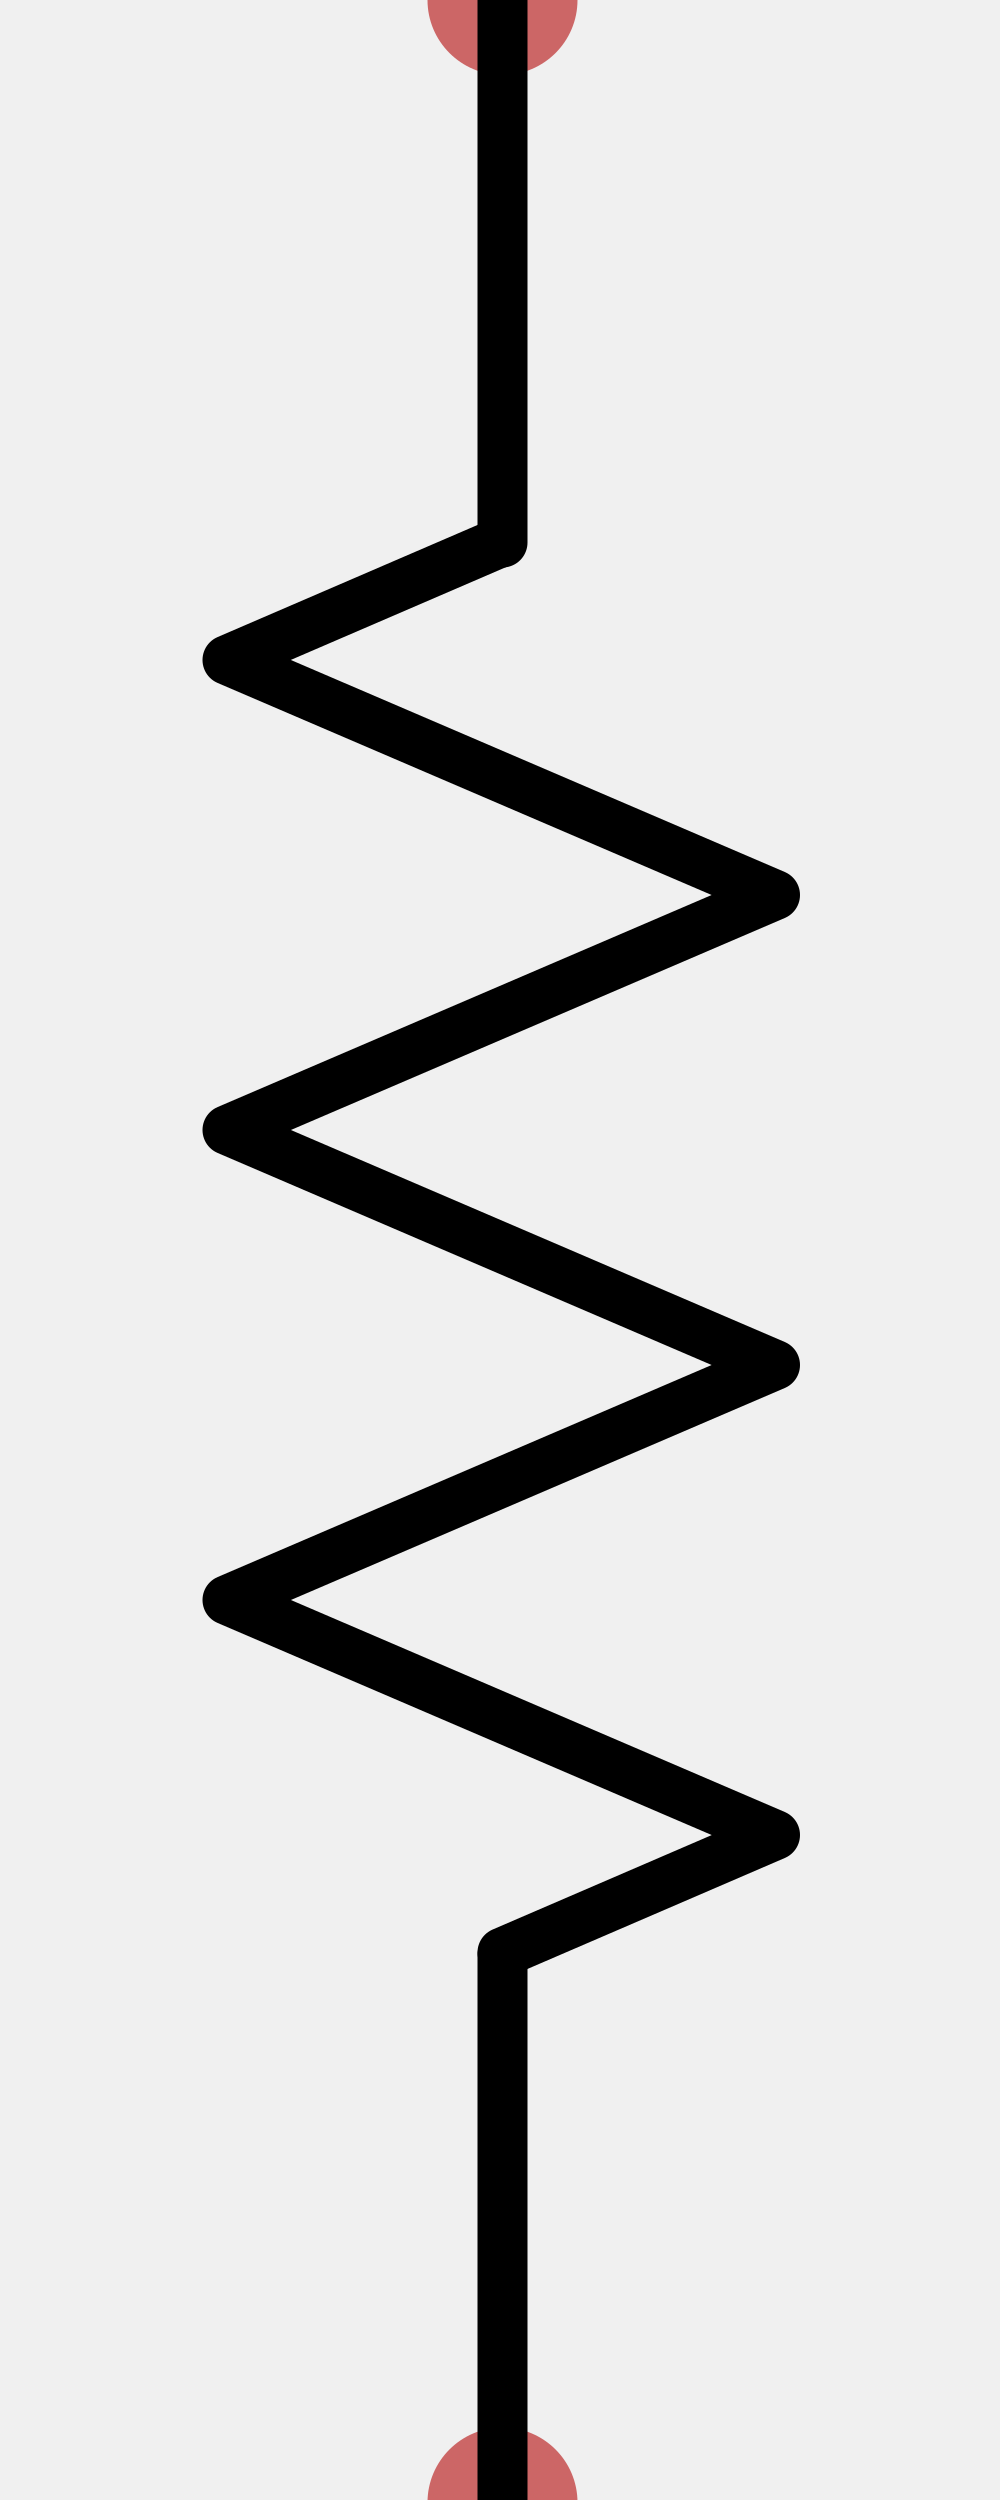
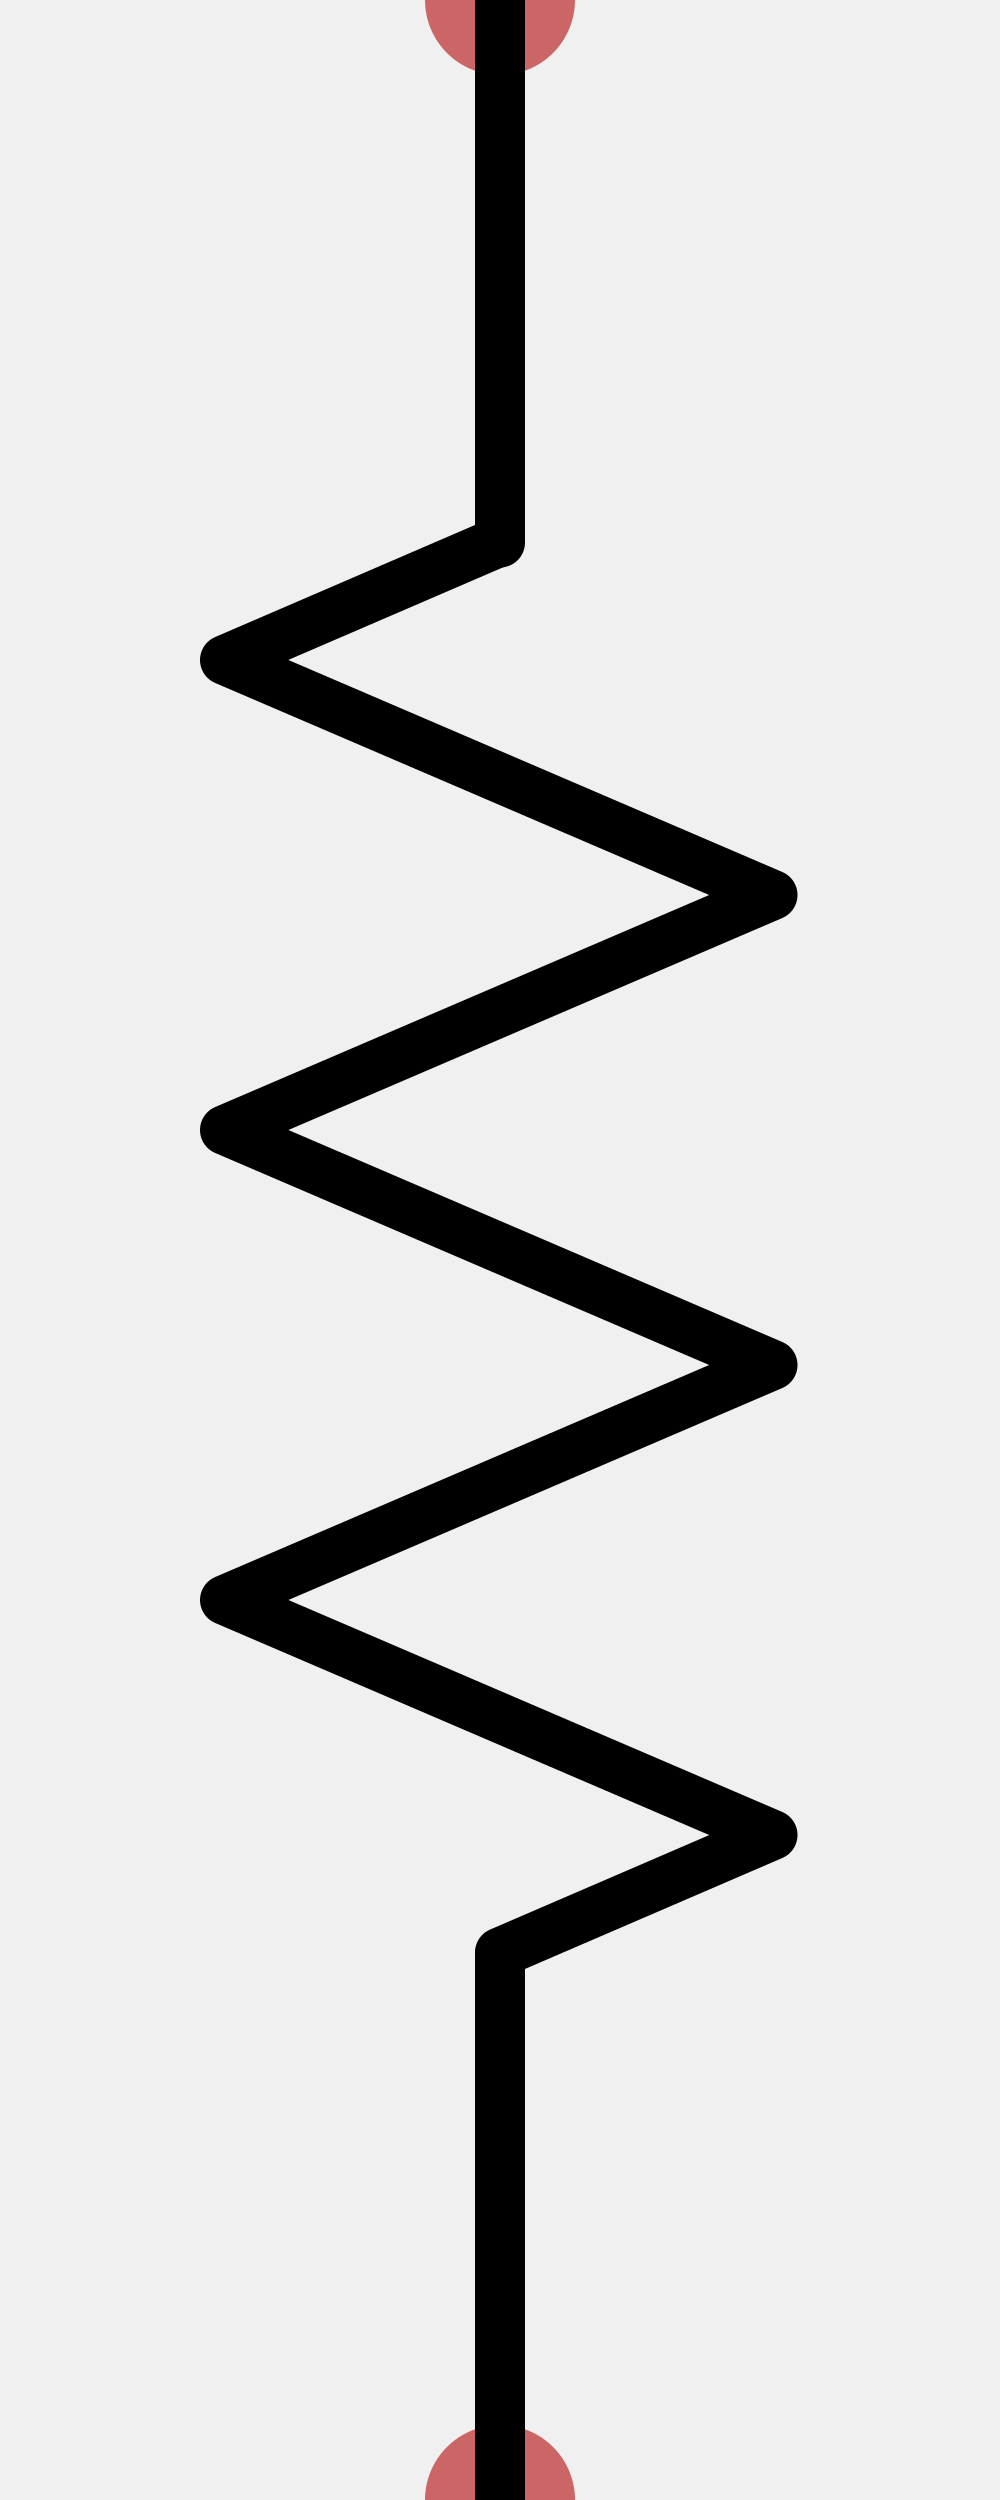
<svg xmlns="http://www.w3.org/2000/svg" id="Layer_1" version="1.1" viewBox="0 0 40 100">
  <defs>
    <style>
      .st0 {
        fill: #c66;
      }

      .st1 {
        fill: #fff;
      }

      .st1, .st2 {
        stroke: #000;
        stroke-linecap: round;
        stroke-linejoin: round;
        stroke-width: 2px;
      }

      .st2, .st3 {
        fill: none;
      }

      .st4 {
        display: none;
      }

      .st3 {
        stroke: #999;
        stroke-miterlimit: 10;
        stroke-width: .5px;
      }
    </style>
  </defs>
  <g id="guides" class="st4">
-     <rect class="st3" x="-30" y="50" width="50" height="20" />
+     <rect class="st3" x="-30.1" y="50" width="50" height="20" />
  </g>
  <g id="ports">
-     <circle id="port:left" class="st0" cx="20.1" r="3" />
-     <circle id="port:right" class="st0" cx="20.1" cy="100.1" r="3" />
+     <circle id="port:top" class="st0" cx="20" r="3" />
+     <circle id="port:bottom" class="st0" cx="20" cy="100" r="3" />
  </g>
  <g id="artwork">
-     <path class="st2" d="M20.1,78.1l10.9-4.7-21.9-9.4,21.9-9.4-21.9-9.4,21.9-9.4-21.9-9.4,10.9-4.7" />
+     <path class="st2" d="M20,78.1l10.9-4.7-21.9-9.4,21.9-9.4-21.9-9.4,21.9-9.4-21.9-9.4,10.9-4.7" />
  </g>
  <g id="leads">
-     <path class="st1" d="M20.1,0v21.7" />
-     <path class="st1" d="M20.1,100.1v-21.9" />
+     <path class="st1" d="M20,0v21.7" />
+     <path class="st1" d="M20,100V78.2" />
  </g>
</svg>
